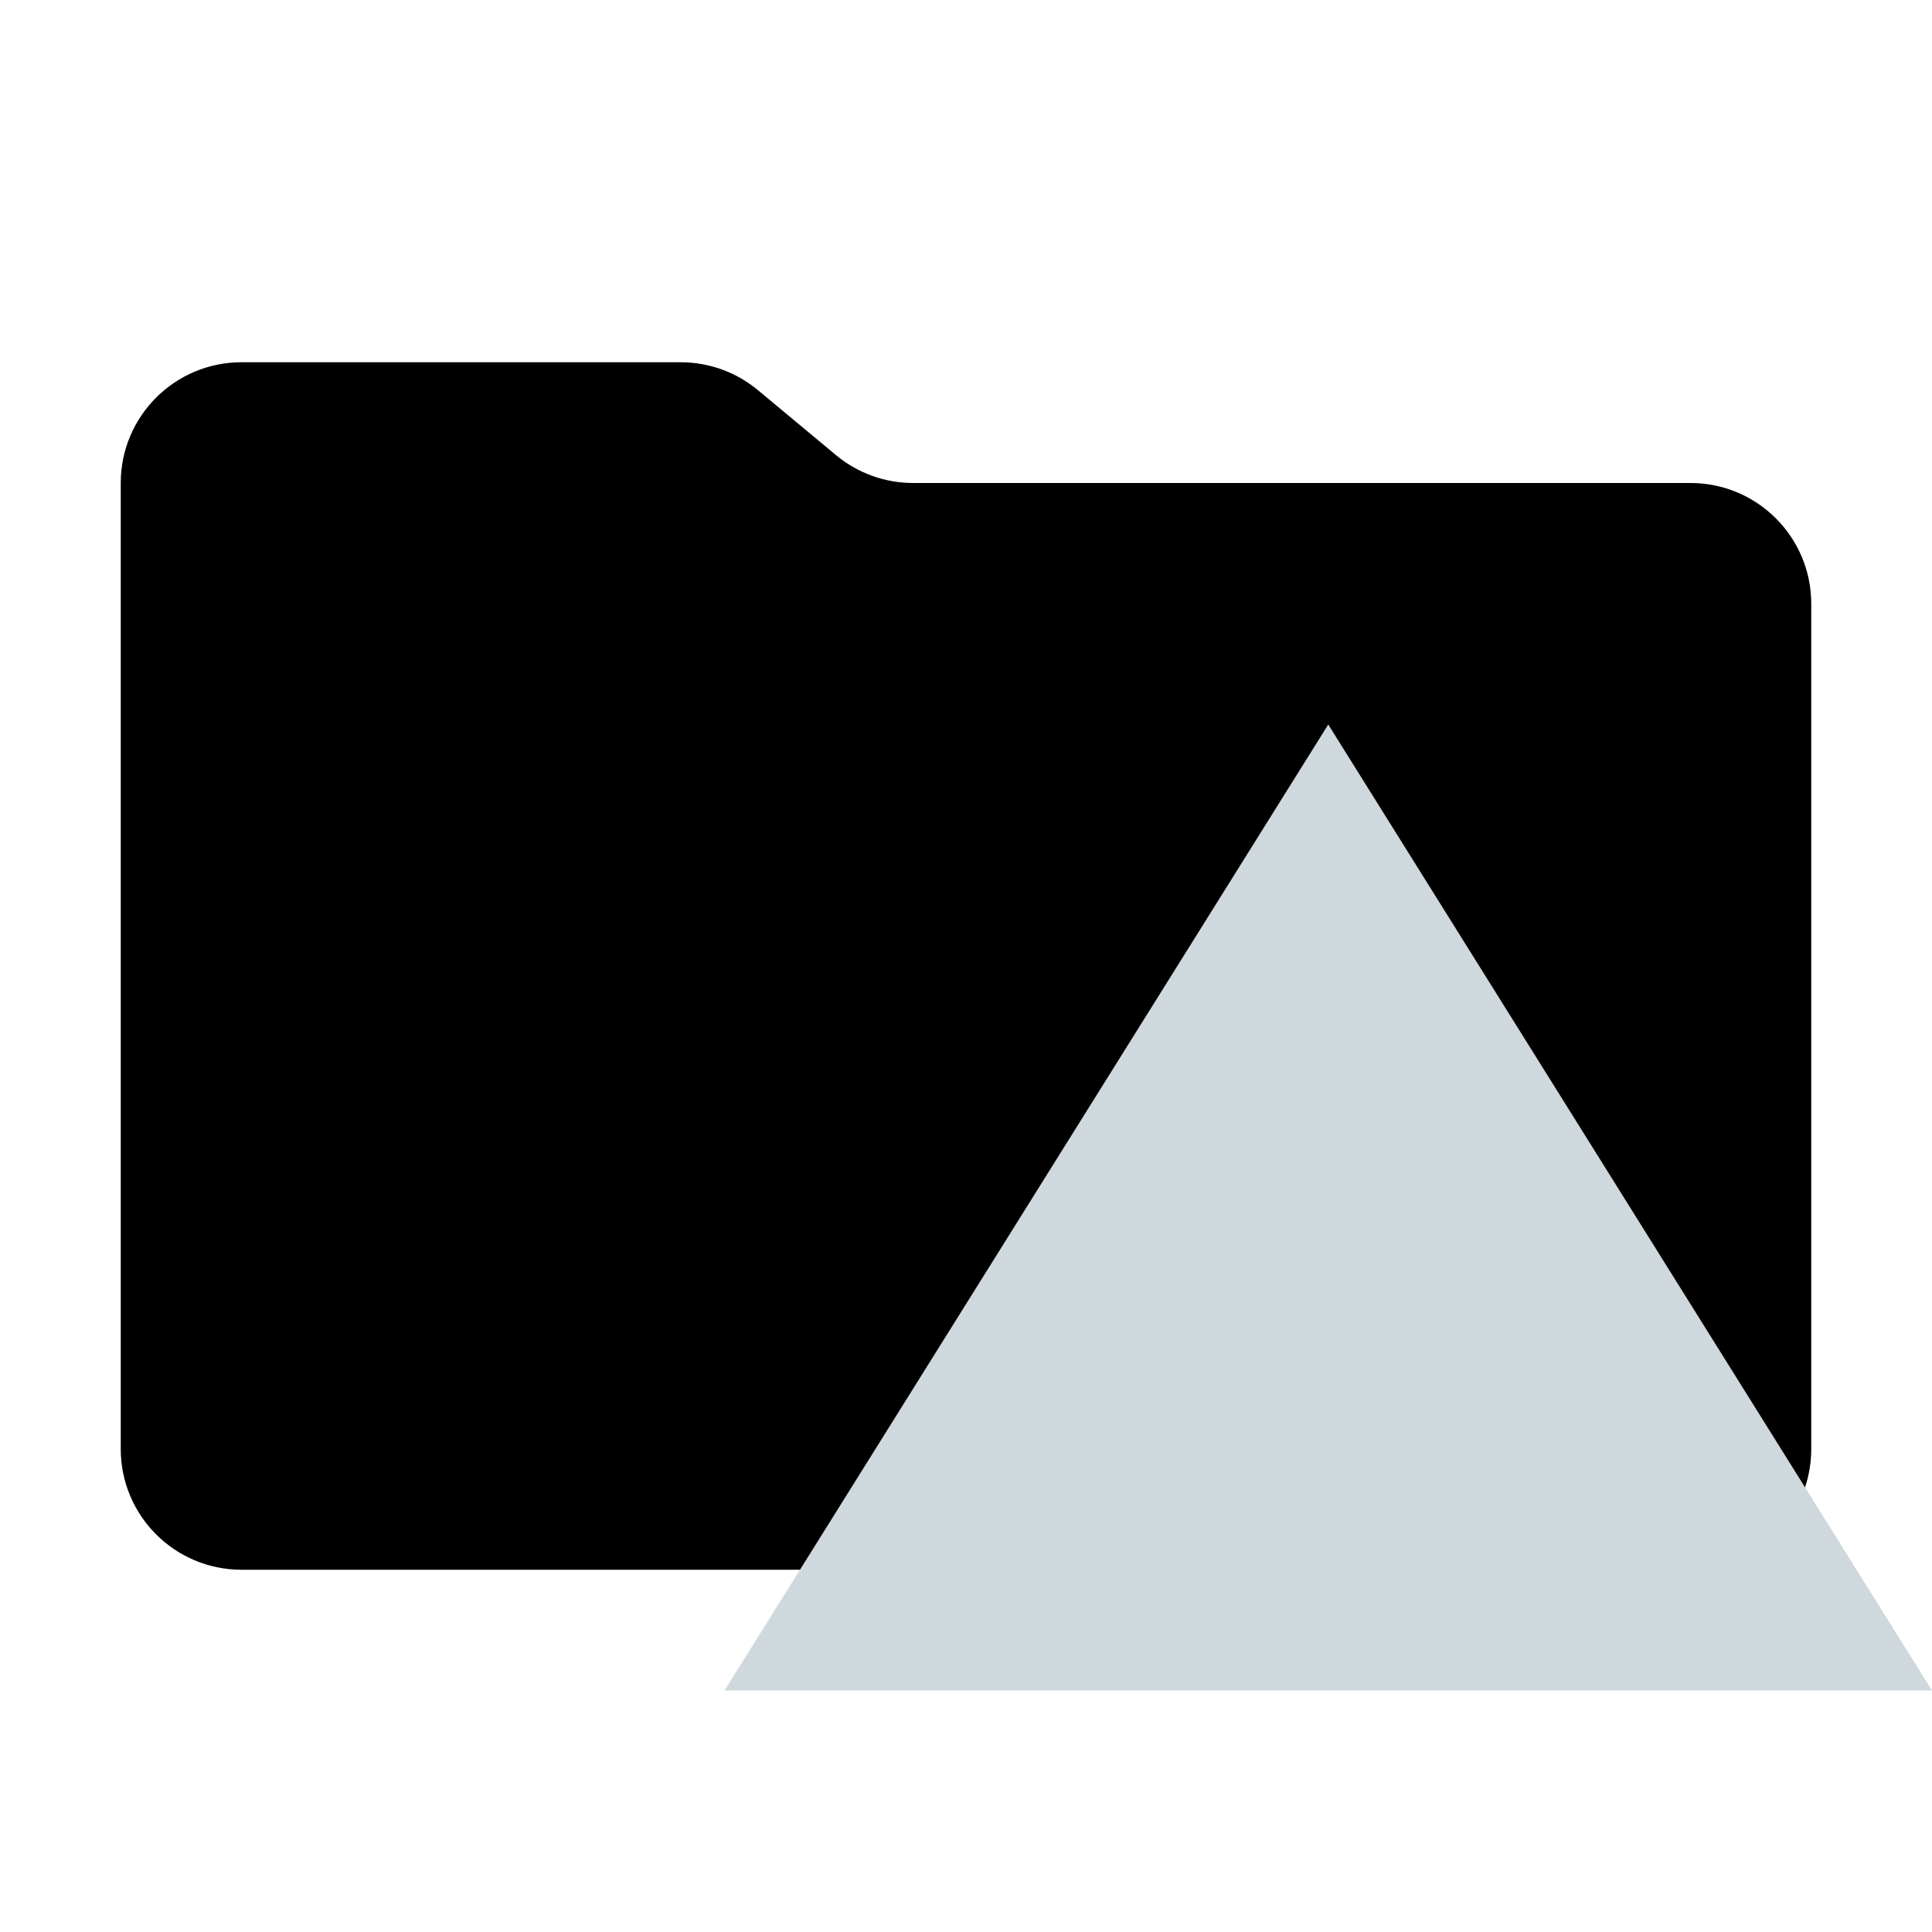
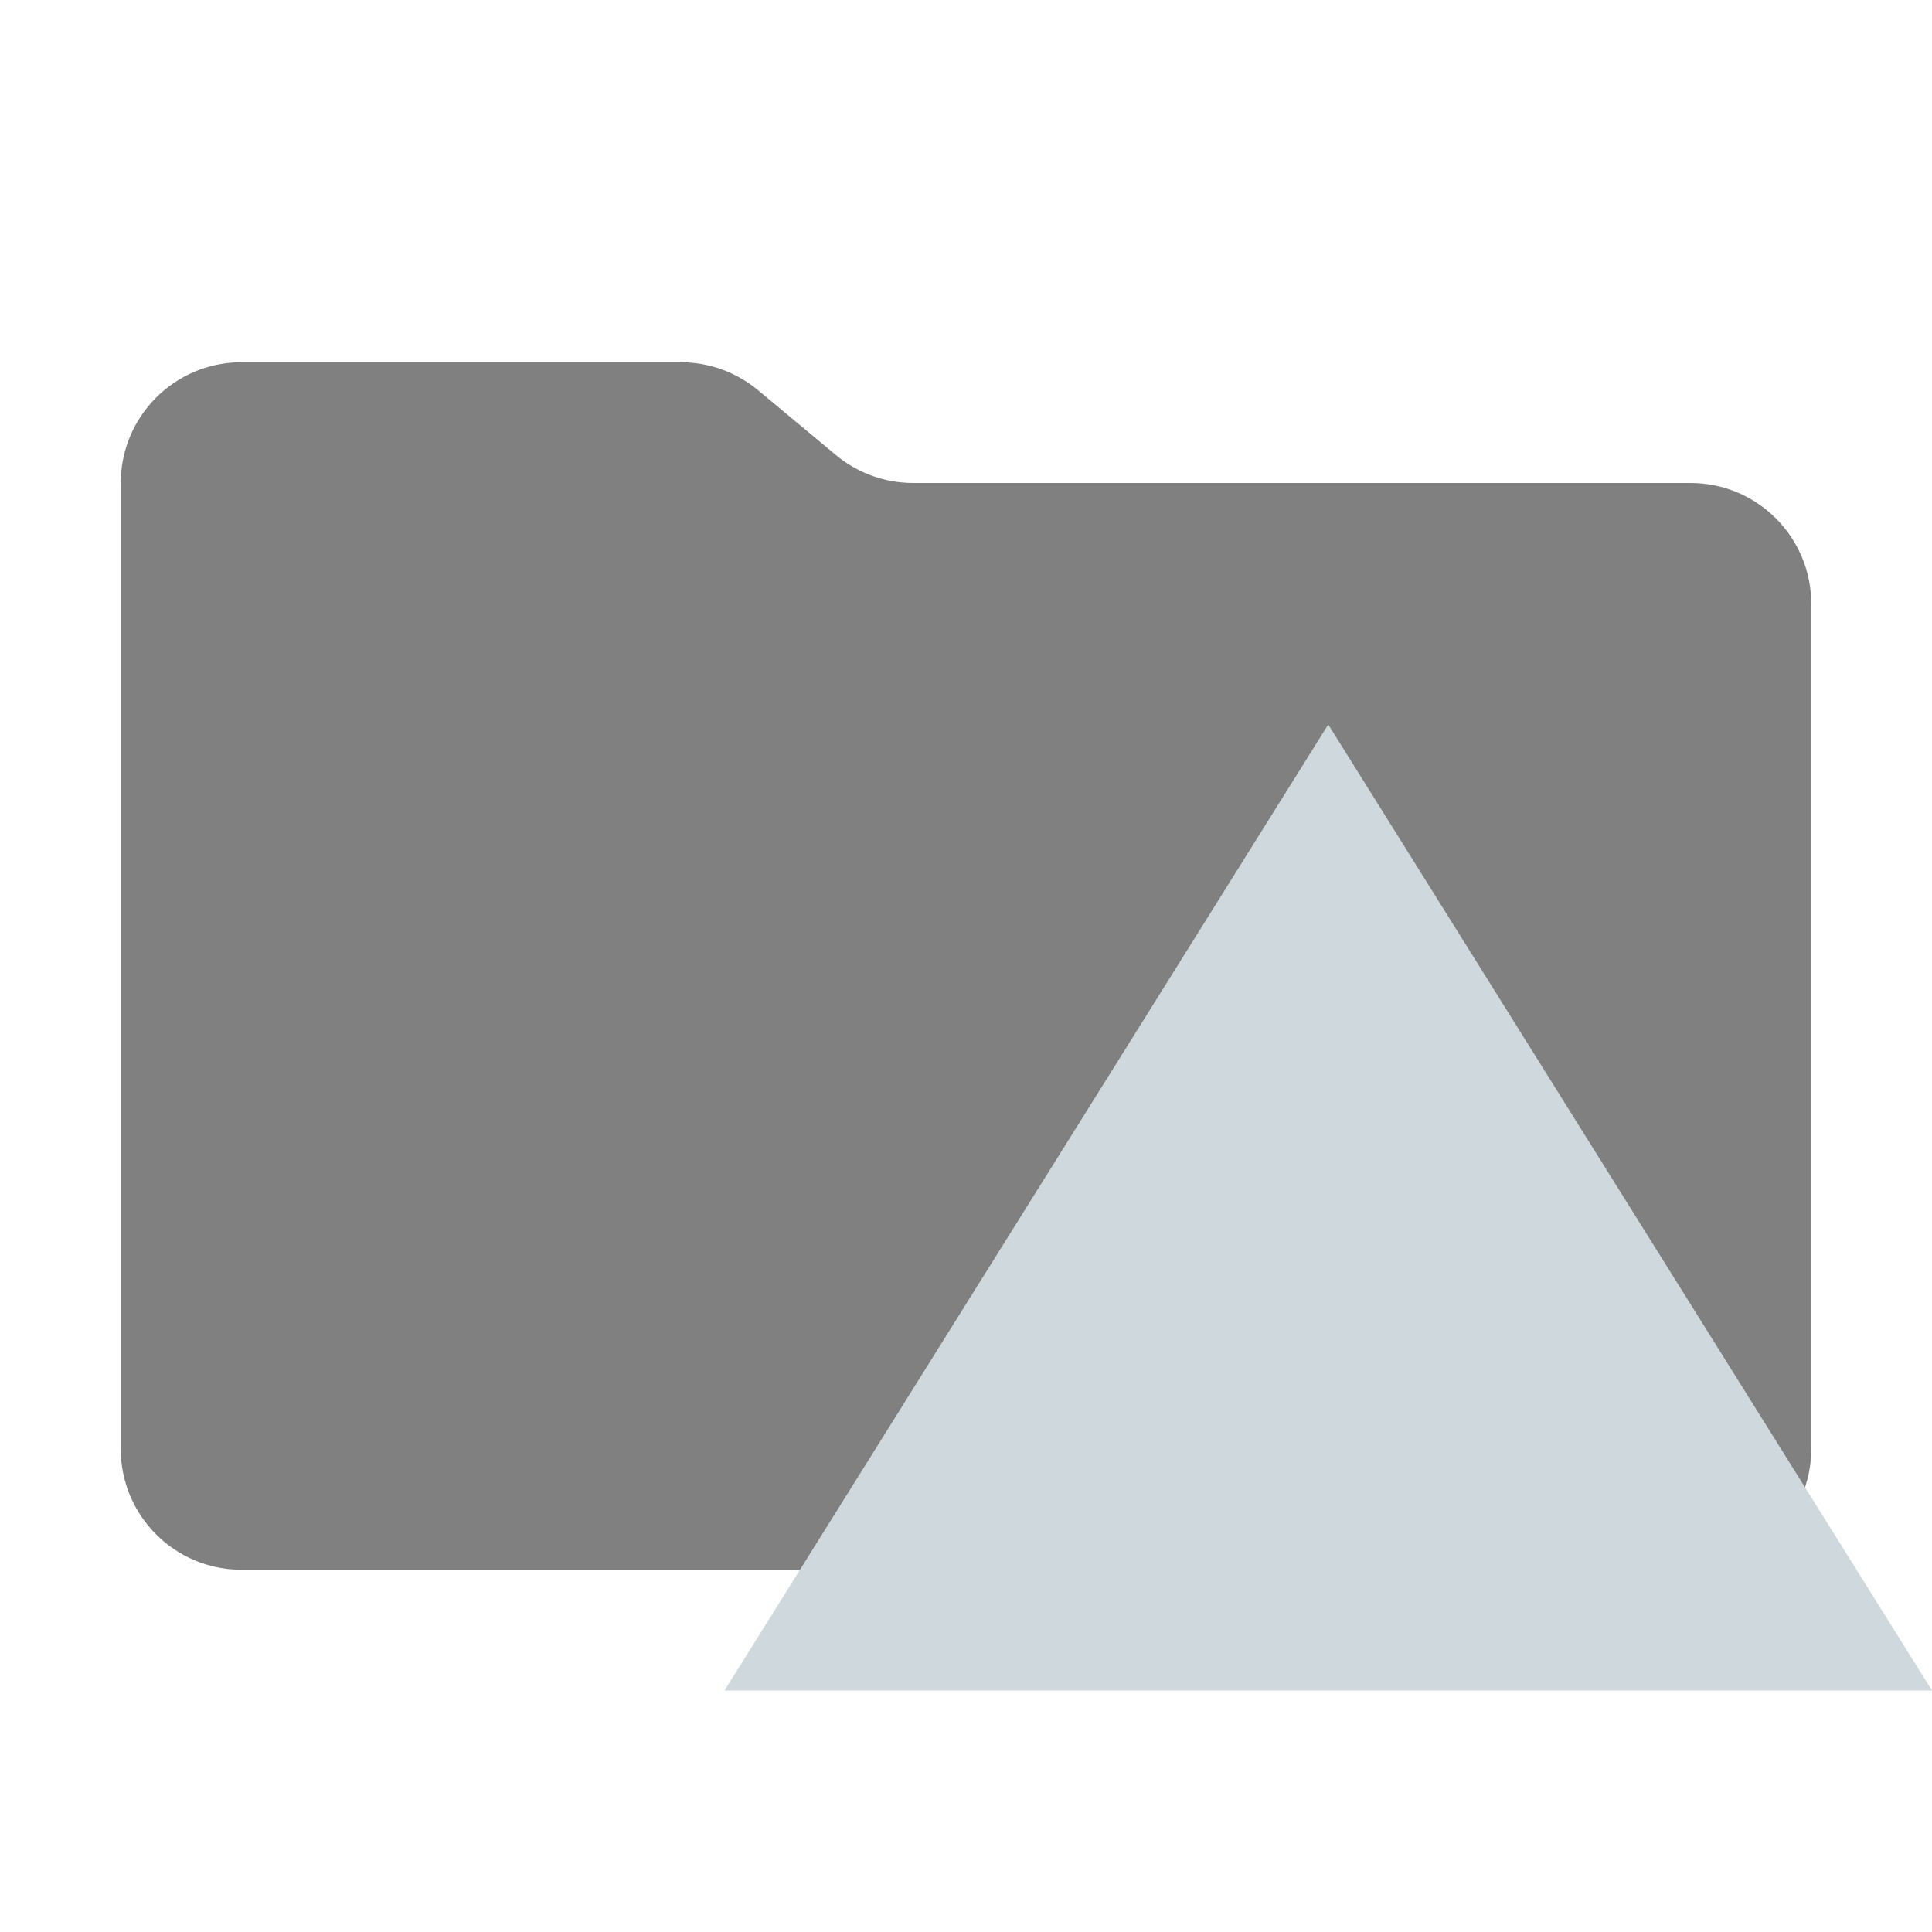
<svg xmlns="http://www.w3.org/2000/svg" viewBox="0 0 32 32">
-   <path fill="currentColor" d="m13.844 7.536-1.288-1.072A2 2 0 0 0 11.276 6H4a2 2 0 0 0-2 2v16a2 2 0 0 0 2 2h24a2 2 0 0 0 2-2V10a2 2 0 0 0-2-2H15.124a2 2 0 0 1-1.28-.464" />
+   <path fill="#808080" d="m13.844 7.536-1.288-1.072A2 2 0 0 0 11.276 6H4a2 2 0 0 0-2 2v16a2 2 0 0 0 2 2h24a2 2 0 0 0 2-2V10a2 2 0 0 0-2-2H15.124a2 2 0 0 1-1.28-.464" />
  <path fill="#cfd8dc" d="m22 12 10 16H12Z" />
</svg>
